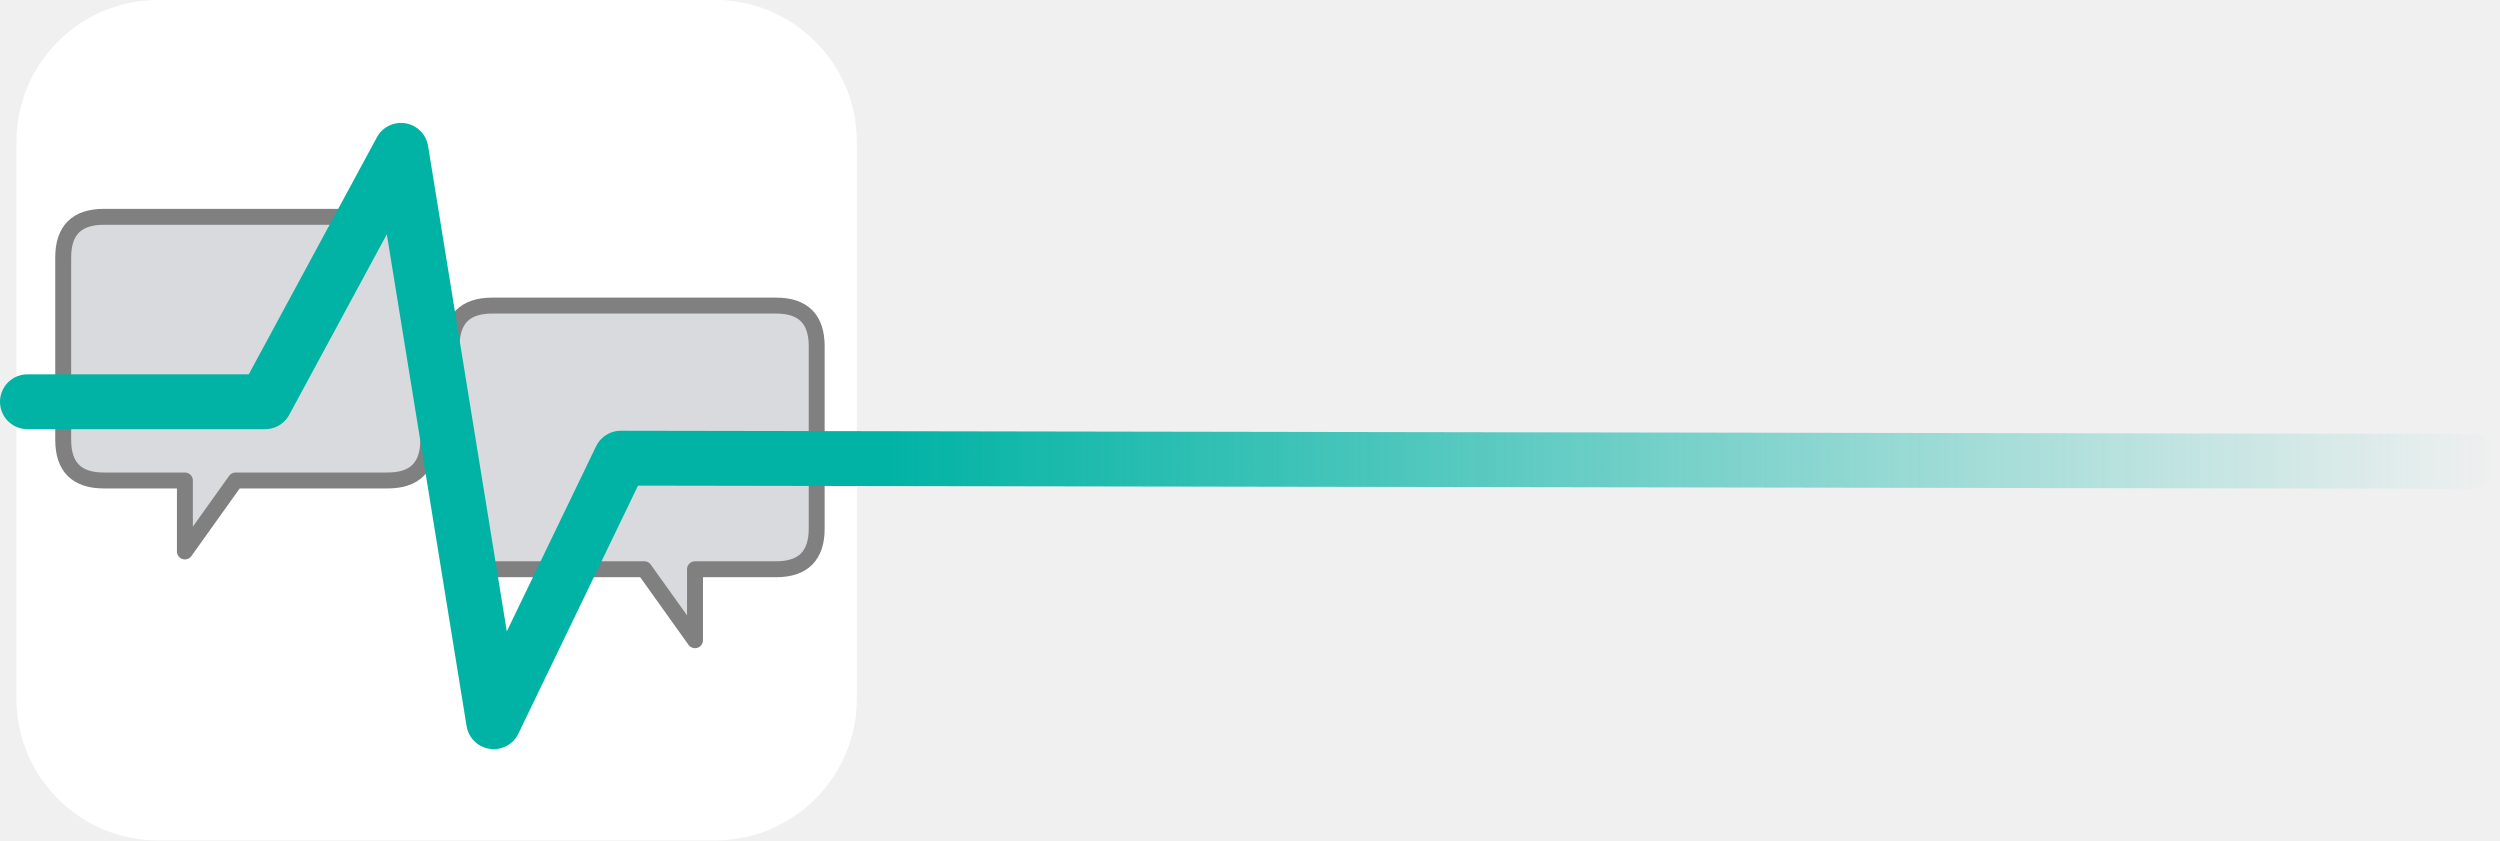
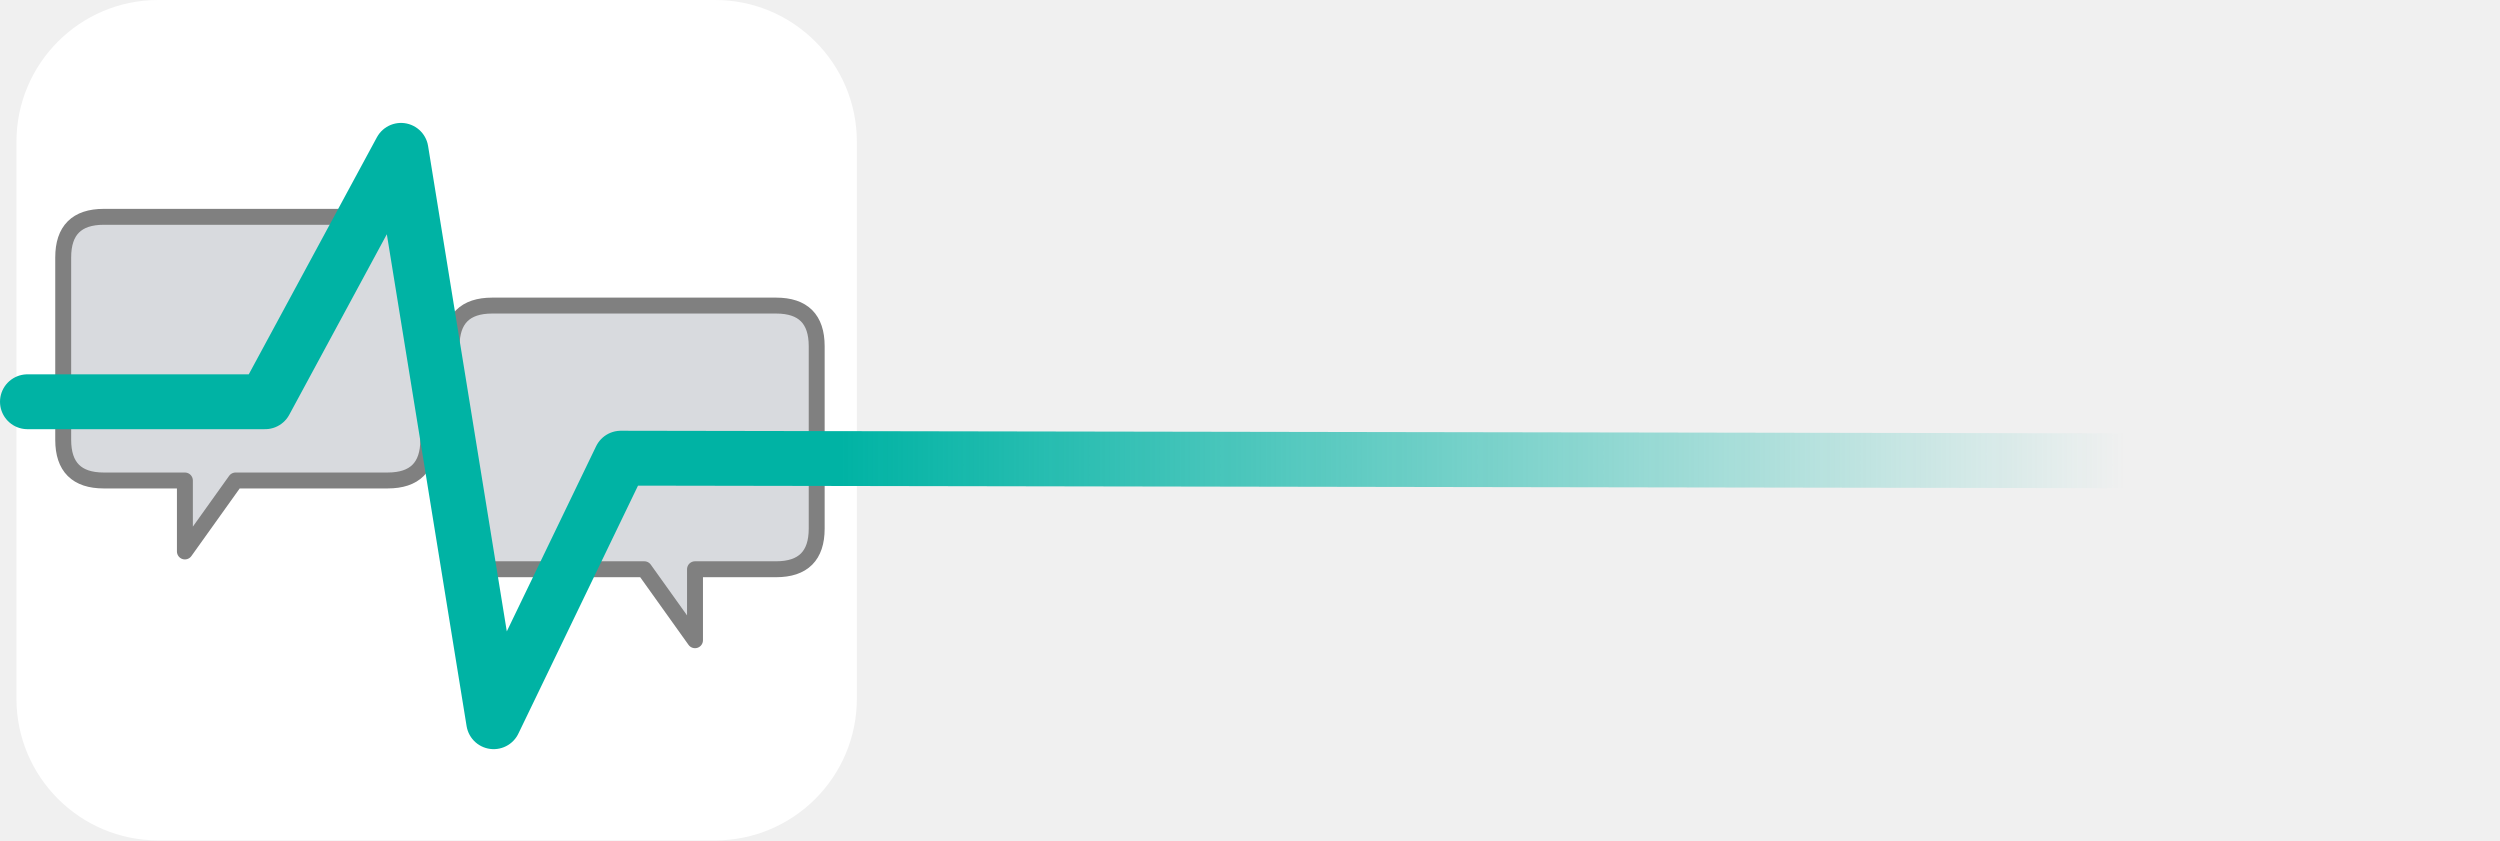
<svg xmlns="http://www.w3.org/2000/svg" xmlns:xlink="http://www.w3.org/1999/xlink" width="417.995" height="140.515" viewBox="0 0 417.995 140.515" fill="none" version="1.1" id="svg4">
  <defs id="defs4">
    <linearGradient id="linearGradient1">
-       <stop style="stop-color:#00b3a4;stop-opacity:1;" offset="0.353" id="stop1" />
-       <stop style="stop-color:#00b3a4;stop-opacity:0;" offset="1" id="stop2" />
+       <stop style="stop-color:#00b3a4;stop-opacity:1;" offset="0.336" id="stop1" />
+       <stop style="stop-color:#00b3a4;stop-opacity:0;" offset="0.85" id="stop2" />
    </linearGradient>
    <linearGradient xlink:href="#linearGradient1" id="linearGradient2" x1="4.144897e-08" y1="72.904" x2="417.995" y2="72.904" gradientUnits="userSpaceOnUse" />
  </defs>
  <rect x="2.75" y="0" width="140.515" height="140.515" rx="23.712" fill="#0b1221" id="rect1" style="fill:#ffffff;fill-opacity:1;stroke-width:0.293" />
  <path d="m 136.549,57.875 c 0,-4.521 -2.261,-6.782 -6.782,-6.782 H 82.292 c -4.521,0 -6.782,2.261 -6.782,6.782 V 88.394 c 0,4.521 2.261,6.782 6.782,6.782 h 25.433 l 8.478,11.869 V 95.177 h 13.564 c 4.521,0 6.782,-2.261 6.782,-6.782 z" fill="#6b7280" fill-opacity="0.26" stroke="#0b1221" stroke-width="9.171" stroke-linejoin="round" id="path1" style="display:inline;stroke:#808080;stroke-width:2.662;stroke-dasharray:none;stroke-opacity:1" />
  <path d="m 10.568,43.034 c 0,-4.521 2.261,-6.782 6.782,-6.782 h 47.474 c 4.521,0 6.782,2.261 6.782,6.782 v 30.519 c 0,4.521 -2.261,6.782 -6.782,6.782 H 39.392 L 30.914,92.204 V 80.336 H 17.35 c -4.521,0 -6.782,-2.261 -6.782,-6.782 z" fill="#6b7280" fill-opacity="0.26" stroke="#0b1221" stroke-width="9.171" stroke-linejoin="round" id="path1-6" style="display:inline;stroke:#808080;stroke-width:2.662;stroke-dasharray:none;stroke-opacity:1" />
  <path d="M 4.586,67.172 H 44.327 L 67.048,25.138 82.54,120.67 103.797,76.607 413.409,77.138" stroke="#00b3a4" stroke-width="9.171" stroke-linecap="round" stroke-linejoin="round" fill="none" id="path3" style="display:inline;stroke:url(#linearGradient2)" />
</svg>
